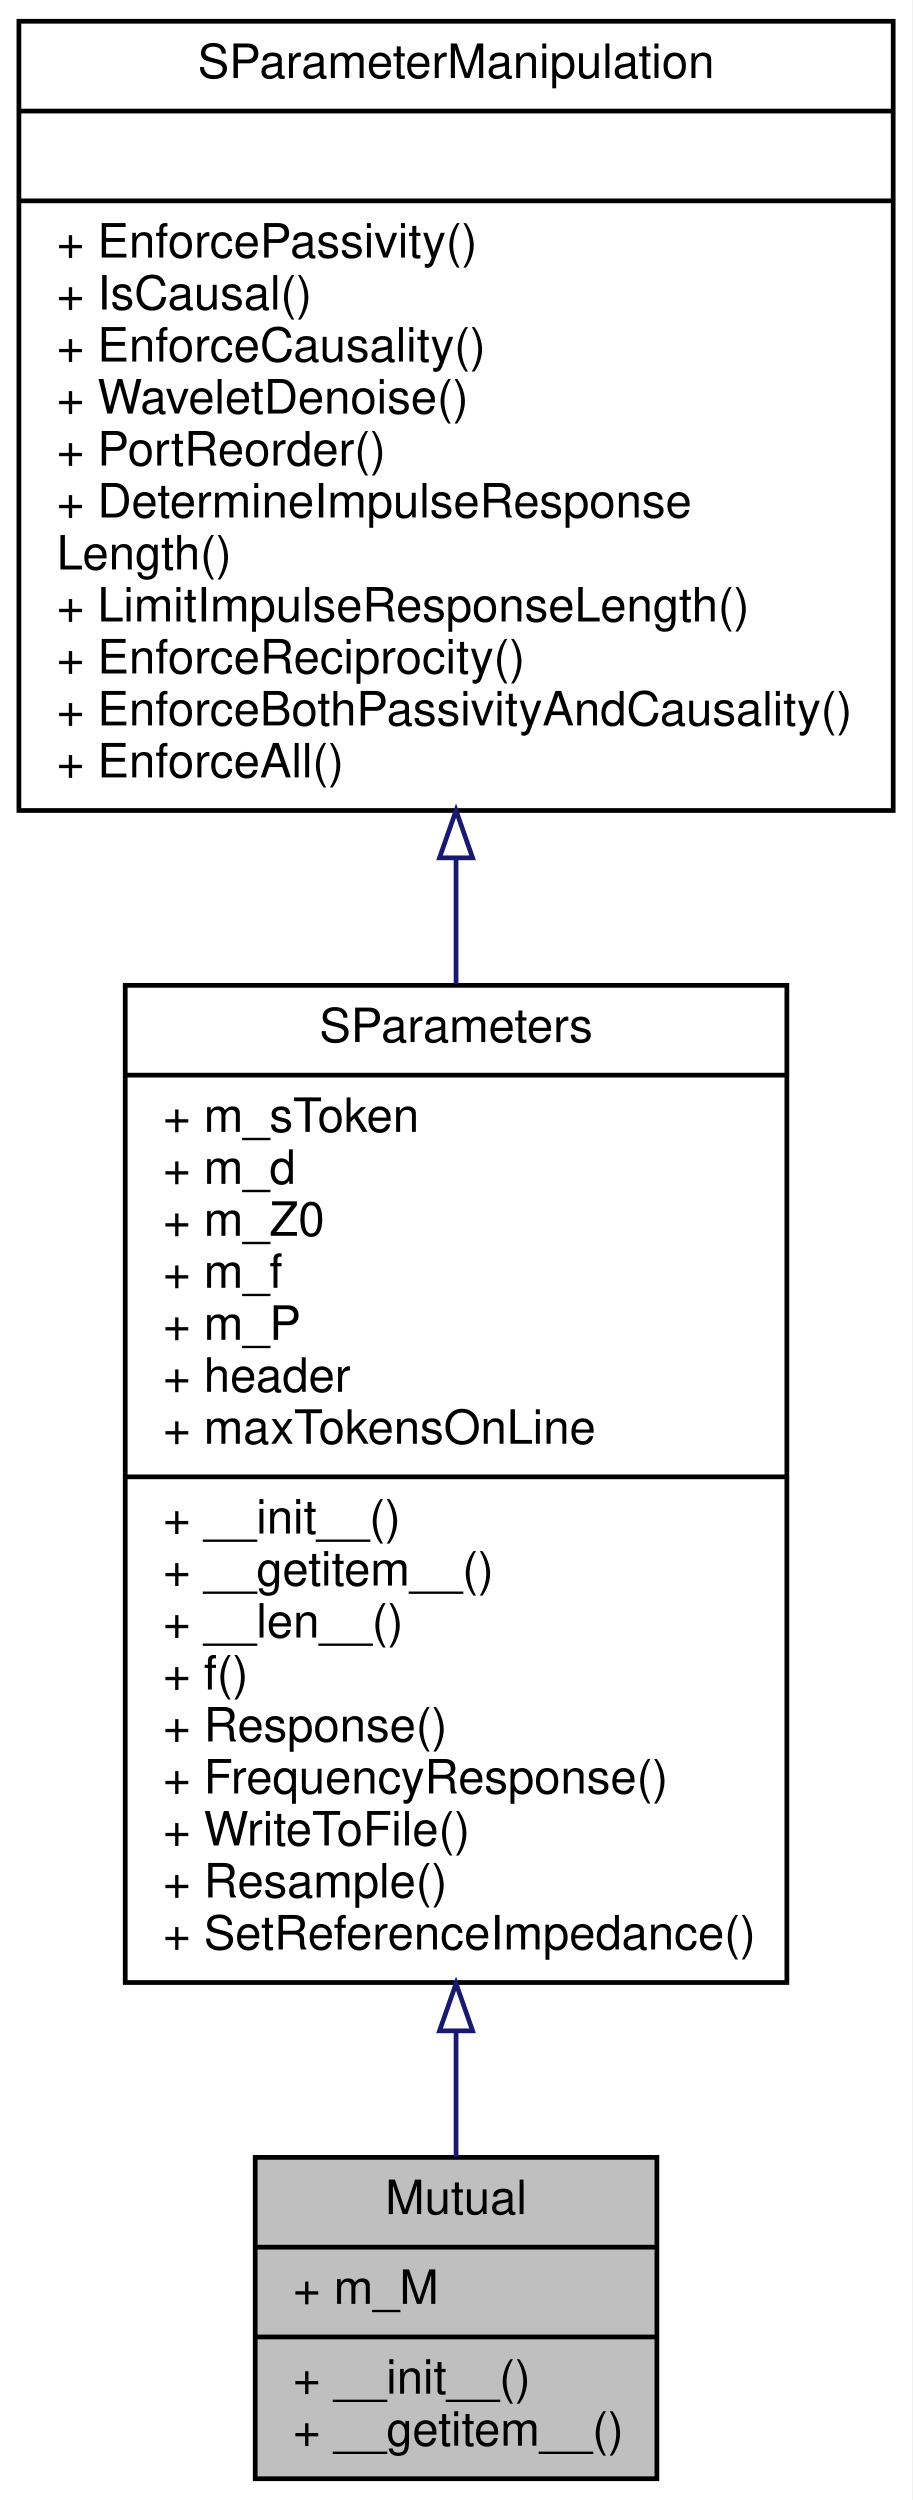
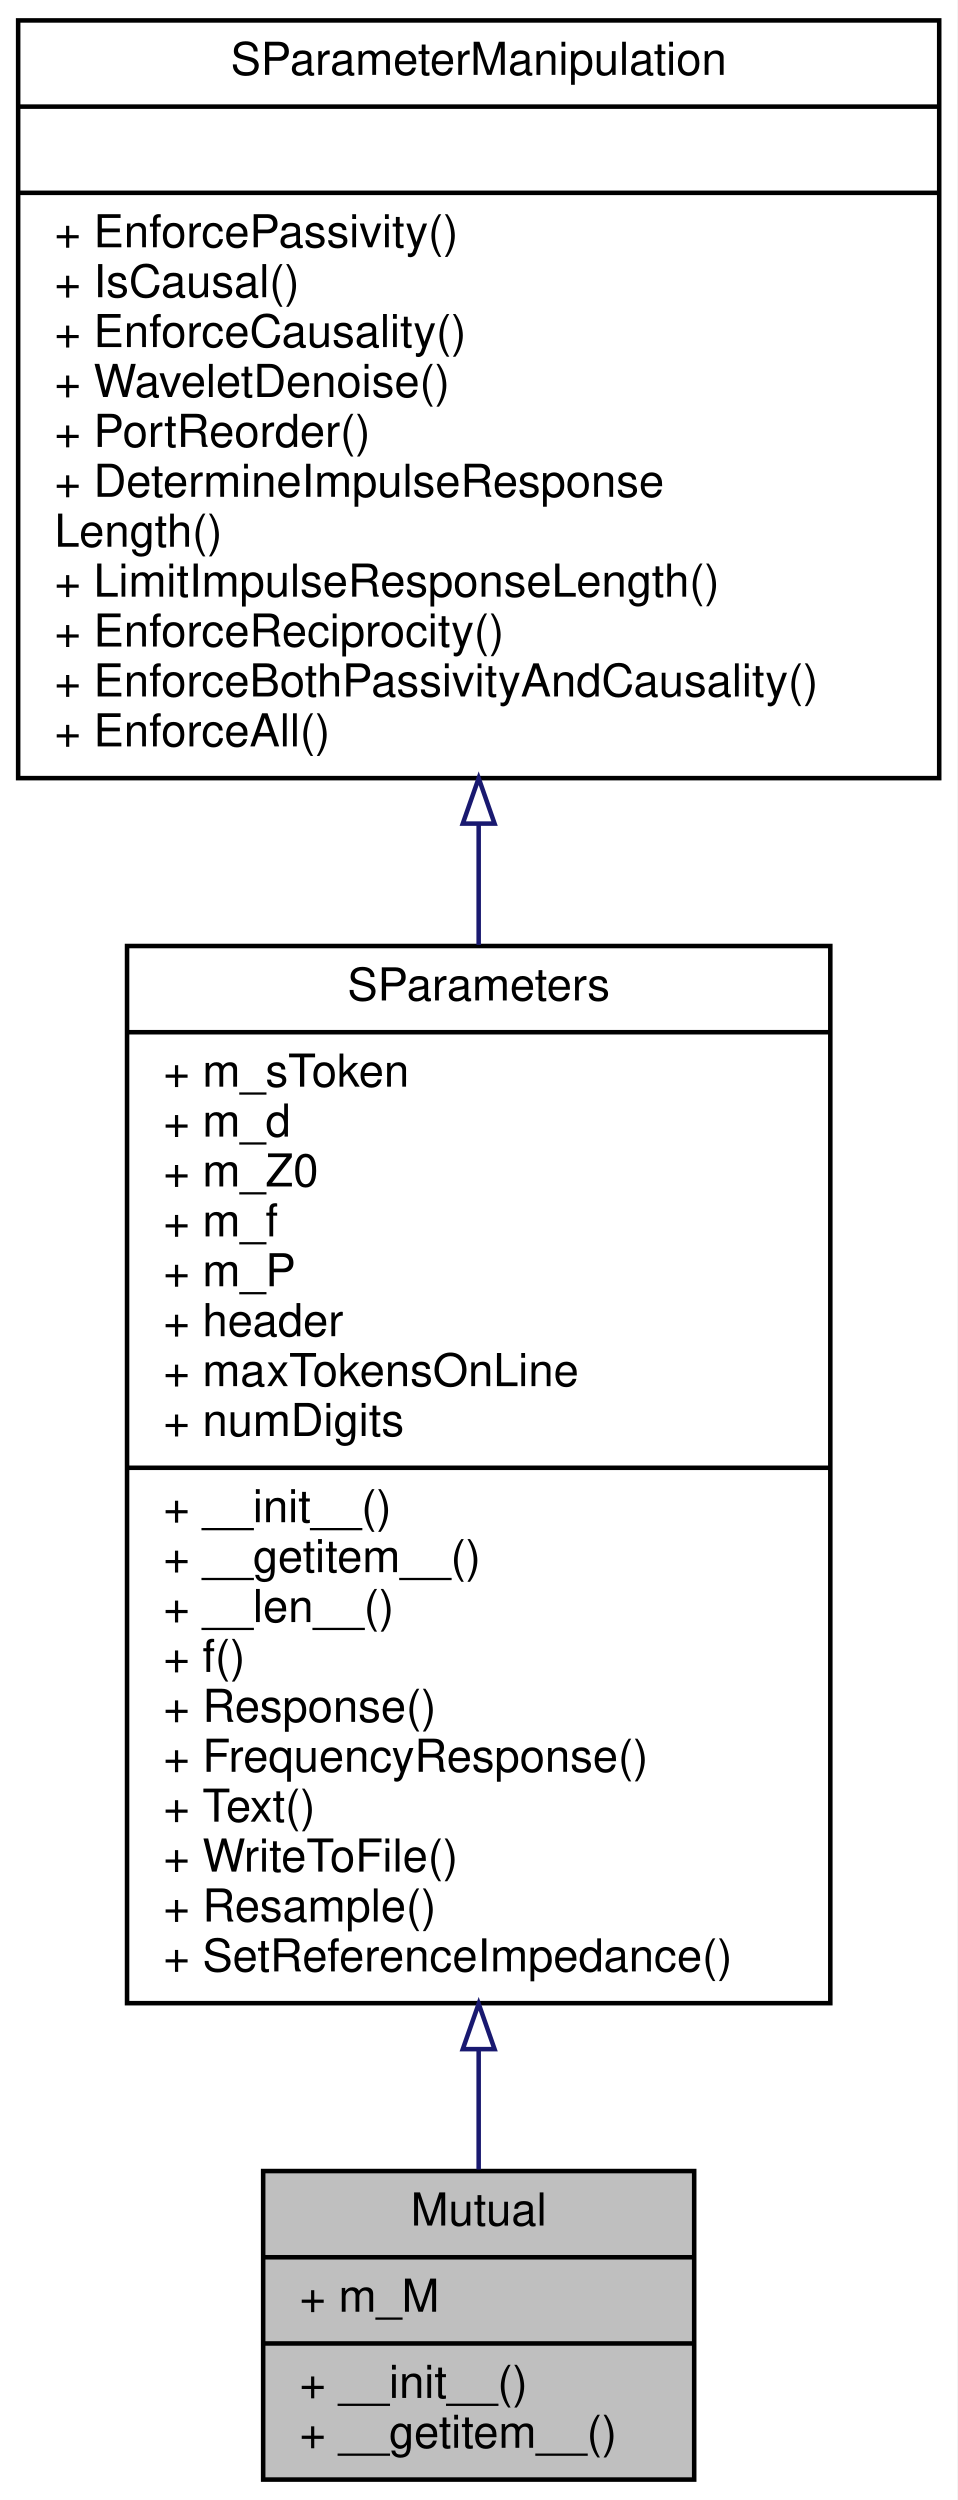
- <svg xmlns="http://www.w3.org/2000/svg" xmlns:xlink="http://www.w3.org/1999/xlink" width="193pt" height="529pt" viewBox="0.00 0.00 193.00 529.00">
-   <g id="graph0" class="graph" transform="scale(1 1) rotate(0) translate(4 525)">
-     <polygon fill="#ffffff" stroke="transparent" points="-4,4 -4,-525 189,-525 189,4 -4,4" />
+ <svg xmlns="http://www.w3.org/2000/svg" xmlns:xlink="http://www.w3.org/1999/xlink" width="211pt" height="551pt" viewBox="0.00 0.00 211.00 551.00">
+   <g id="graph0" class="graph" transform="scale(1 1) rotate(0) translate(4 547)">
+     <polygon fill="white" stroke="transparent" points="-4,4 -4,-547 207,-547 207,4 -4,4" />
    <g id="node1" class="node">
-       <polygon fill="#bfbfbf" stroke="#000000" points="50,-.5 50,-68.5 135,-68.5 135,-.5 50,-.5" />
-       <text text-anchor="middle" x="92.5" y="-56.5" font-family="Helvetica,sans-Serif" font-size="10.00" fill="#000000">Mutual</text>
-       <polyline fill="none" stroke="#000000" points="50,-49.5 135,-49.5 " />
-       <text text-anchor="start" x="58" y="-37.5" font-family="Helvetica,sans-Serif" font-size="10.00" fill="#000000">+ m_M</text>
-       <polyline fill="none" stroke="#000000" points="50,-30.5 135,-30.5 " />
-       <text text-anchor="start" x="58" y="-18.5" font-family="Helvetica,sans-Serif" font-size="10.00" fill="#000000">+ __init__()</text>
-       <text text-anchor="start" x="58" y="-7.5" font-family="Helvetica,sans-Serif" font-size="10.00" fill="#000000">+ __getitem__()</text>
+       <g id="a_node1">
+         <a xlink:title="s-parameters of a mutual inductance">
+           <polygon fill="#bfbfbf" stroke="black" points="54,-0.5 54,-68.5 149,-68.5 149,-0.5 54,-0.5" />
+           <text text-anchor="middle" x="101.5" y="-56.5" font-family="Helvetica,sans-Serif" font-size="10.00">Mutual</text>
+           <polyline fill="none" stroke="black" points="54,-49.5 149,-49.5 " />
+           <text text-anchor="start" x="62" y="-37.5" font-family="Helvetica,sans-Serif" font-size="10.00">+ m_M</text>
+           <polyline fill="none" stroke="black" points="54,-30.5 149,-30.5 " />
+           <text text-anchor="start" x="62" y="-18.5" font-family="Helvetica,sans-Serif" font-size="10.00">+ __init__()</text>
+           <text text-anchor="start" x="62" y="-7.5" font-family="Helvetica,sans-Serif" font-size="10.00">+ __getitem__()</text>
+         </a>
+       </g>
    </g>
    <g id="node2" class="node">
      <g id="a_node2">
-         <a xlink:href="classSignalIntegrity_1_1Lib_1_1SParameters_1_1SParameters_1_1SParameters.xhtml" target="_top" xlink:title="Class containing s-parameters. ">
-           <polygon fill="#ffffff" stroke="#000000" points="22.5,-105.5 22.5,-316.5 162.5,-316.5 162.5,-105.5 22.5,-105.5" />
-           <text text-anchor="middle" x="92.5" y="-304.5" font-family="Helvetica,sans-Serif" font-size="10.00" fill="#000000">SParameters</text>
-           <polyline fill="none" stroke="#000000" points="22.5,-297.5 162.5,-297.5 " />
-           <text text-anchor="start" x="30.5" y="-285.5" font-family="Helvetica,sans-Serif" font-size="10.00" fill="#000000">+ m_sToken</text>
-           <text text-anchor="start" x="30.5" y="-274.5" font-family="Helvetica,sans-Serif" font-size="10.00" fill="#000000">+ m_d</text>
-           <text text-anchor="start" x="30.5" y="-263.5" font-family="Helvetica,sans-Serif" font-size="10.00" fill="#000000">+ m_Z0</text>
-           <text text-anchor="start" x="30.5" y="-252.5" font-family="Helvetica,sans-Serif" font-size="10.00" fill="#000000">+ m_f</text>
-           <text text-anchor="start" x="30.5" y="-241.5" font-family="Helvetica,sans-Serif" font-size="10.00" fill="#000000">+ m_P</text>
-           <text text-anchor="start" x="30.5" y="-230.5" font-family="Helvetica,sans-Serif" font-size="10.00" fill="#000000">+ header</text>
-           <text text-anchor="start" x="30.5" y="-219.5" font-family="Helvetica,sans-Serif" font-size="10.00" fill="#000000">+ maxTokensOnLine</text>
-           <polyline fill="none" stroke="#000000" points="22.5,-212.5 162.5,-212.5 " />
-           <text text-anchor="start" x="30.5" y="-200.5" font-family="Helvetica,sans-Serif" font-size="10.00" fill="#000000">+ __init__()</text>
-           <text text-anchor="start" x="30.5" y="-189.5" font-family="Helvetica,sans-Serif" font-size="10.00" fill="#000000">+ __getitem__()</text>
-           <text text-anchor="start" x="30.5" y="-178.5" font-family="Helvetica,sans-Serif" font-size="10.00" fill="#000000">+ __len__()</text>
-           <text text-anchor="start" x="30.5" y="-167.5" font-family="Helvetica,sans-Serif" font-size="10.00" fill="#000000">+ f()</text>
-           <text text-anchor="start" x="30.5" y="-156.5" font-family="Helvetica,sans-Serif" font-size="10.00" fill="#000000">+ Response()</text>
-           <text text-anchor="start" x="30.5" y="-145.5" font-family="Helvetica,sans-Serif" font-size="10.00" fill="#000000">+ FrequencyResponse()</text>
-           <text text-anchor="start" x="30.5" y="-134.5" font-family="Helvetica,sans-Serif" font-size="10.00" fill="#000000">+ WriteToFile()</text>
-           <text text-anchor="start" x="30.5" y="-123.5" font-family="Helvetica,sans-Serif" font-size="10.00" fill="#000000">+ Resample()</text>
-           <text text-anchor="start" x="30.5" y="-112.5" font-family="Helvetica,sans-Serif" font-size="10.00" fill="#000000">+ SetReferenceImpedance()</text>
+         <a xlink:href="classSignalIntegrity_1_1Lib_1_1SParameters_1_1SParameters_1_1SParameters.xhtml" target="_top" xlink:title="Class containing s-parameters.">
+           <polygon fill="white" stroke="black" points="24,-105.5 24,-338.5 179,-338.5 179,-105.5 24,-105.5" />
+           <text text-anchor="middle" x="101.5" y="-326.5" font-family="Helvetica,sans-Serif" font-size="10.00">SParameters</text>
+           <polyline fill="none" stroke="black" points="24,-319.5 179,-319.5 " />
+           <text text-anchor="start" x="32" y="-307.5" font-family="Helvetica,sans-Serif" font-size="10.00">+ m_sToken</text>
+           <text text-anchor="start" x="32" y="-296.5" font-family="Helvetica,sans-Serif" font-size="10.00">+ m_d</text>
+           <text text-anchor="start" x="32" y="-285.5" font-family="Helvetica,sans-Serif" font-size="10.00">+ m_Z0</text>
+           <text text-anchor="start" x="32" y="-274.5" font-family="Helvetica,sans-Serif" font-size="10.00">+ m_f</text>
+           <text text-anchor="start" x="32" y="-263.5" font-family="Helvetica,sans-Serif" font-size="10.00">+ m_P</text>
+           <text text-anchor="start" x="32" y="-252.5" font-family="Helvetica,sans-Serif" font-size="10.00">+ header</text>
+           <text text-anchor="start" x="32" y="-241.5" font-family="Helvetica,sans-Serif" font-size="10.00">+ maxTokensOnLine</text>
+           <text text-anchor="start" x="32" y="-230.5" font-family="Helvetica,sans-Serif" font-size="10.00">+ numDigits</text>
+           <polyline fill="none" stroke="black" points="24,-223.5 179,-223.5 " />
+           <text text-anchor="start" x="32" y="-211.5" font-family="Helvetica,sans-Serif" font-size="10.00">+ __init__()</text>
+           <text text-anchor="start" x="32" y="-200.5" font-family="Helvetica,sans-Serif" font-size="10.00">+ __getitem__()</text>
+           <text text-anchor="start" x="32" y="-189.5" font-family="Helvetica,sans-Serif" font-size="10.00">+ __len__()</text>
+           <text text-anchor="start" x="32" y="-178.5" font-family="Helvetica,sans-Serif" font-size="10.00">+ f()</text>
+           <text text-anchor="start" x="32" y="-167.5" font-family="Helvetica,sans-Serif" font-size="10.00">+ Response()</text>
+           <text text-anchor="start" x="32" y="-156.5" font-family="Helvetica,sans-Serif" font-size="10.00">+ FrequencyResponse()</text>
+           <text text-anchor="start" x="32" y="-145.5" font-family="Helvetica,sans-Serif" font-size="10.00">+ Text()</text>
+           <text text-anchor="start" x="32" y="-134.5" font-family="Helvetica,sans-Serif" font-size="10.00">+ WriteToFile()</text>
+           <text text-anchor="start" x="32" y="-123.5" font-family="Helvetica,sans-Serif" font-size="10.00">+ Resample()</text>
+           <text text-anchor="start" x="32" y="-112.5" font-family="Helvetica,sans-Serif" font-size="10.00">+ SetReferenceImpedance()</text>
        </a>
      </g>
    </g>
    <g id="edge1" class="edge">
-       <path fill="none" stroke="#191970" d="M92.5,-95.181C92.5,-85.643 92.5,-76.583 92.5,-68.511" />
-       <polygon fill="none" stroke="#191970" points="89,-95.272 92.5,-105.272 96,-95.272 89,-95.272" />
+       <path fill="none" stroke="midnightblue" d="M101.5,-95.29C101.5,-85.79 101.5,-76.82 101.5,-68.85" />
+       <polygon fill="none" stroke="midnightblue" points="98,-95.37 101.5,-105.37 105,-95.37 98,-95.37" />
    </g>
    <g id="node3" class="node">
      <g id="a_node3">
-         <a xlink:href="classSignalIntegrity_1_1Lib_1_1SParameters_1_1SParameterManipulation_1_1SParameterManipulation.xhtml" target="_top" xlink:title="Class for manipulations on s-parameters involving passivity, causality, etc. ">
-           <polygon fill="#ffffff" stroke="#000000" points="0,-353.5 0,-520.5 185,-520.5 185,-353.5 0,-353.5" />
-           <text text-anchor="middle" x="92.5" y="-508.5" font-family="Helvetica,sans-Serif" font-size="10.00" fill="#000000">SParameterManipulation</text>
-           <polyline fill="none" stroke="#000000" points="0,-501.5 185,-501.5 " />
-           <text text-anchor="middle" x="92.5" y="-489.5" font-family="Helvetica,sans-Serif" font-size="10.00" fill="#000000"> </text>
-           <polyline fill="none" stroke="#000000" points="0,-482.5 185,-482.5 " />
-           <text text-anchor="start" x="8" y="-470.5" font-family="Helvetica,sans-Serif" font-size="10.00" fill="#000000">+ EnforcePassivity()</text>
-           <text text-anchor="start" x="8" y="-459.5" font-family="Helvetica,sans-Serif" font-size="10.00" fill="#000000">+ IsCausal()</text>
-           <text text-anchor="start" x="8" y="-448.5" font-family="Helvetica,sans-Serif" font-size="10.00" fill="#000000">+ EnforceCausality()</text>
-           <text text-anchor="start" x="8" y="-437.5" font-family="Helvetica,sans-Serif" font-size="10.00" fill="#000000">+ WaveletDenoise()</text>
-           <text text-anchor="start" x="8" y="-426.5" font-family="Helvetica,sans-Serif" font-size="10.00" fill="#000000">+ PortReorder()</text>
-           <text text-anchor="start" x="8" y="-415.5" font-family="Helvetica,sans-Serif" font-size="10.00" fill="#000000">+ DetermineImpulseResponse</text>
-           <text text-anchor="start" x="8" y="-404.5" font-family="Helvetica,sans-Serif" font-size="10.00" fill="#000000">Length()</text>
-           <text text-anchor="start" x="8" y="-393.5" font-family="Helvetica,sans-Serif" font-size="10.00" fill="#000000">+ LimitImpulseResponseLength()</text>
-           <text text-anchor="start" x="8" y="-382.5" font-family="Helvetica,sans-Serif" font-size="10.00" fill="#000000">+ EnforceReciprocity()</text>
-           <text text-anchor="start" x="8" y="-371.5" font-family="Helvetica,sans-Serif" font-size="10.00" fill="#000000">+ EnforceBothPassivityAndCausality()</text>
-           <text text-anchor="start" x="8" y="-360.5" font-family="Helvetica,sans-Serif" font-size="10.00" fill="#000000">+ EnforceAll()</text>
+         <a xlink:href="classSignalIntegrity_1_1Lib_1_1SParameters_1_1SParameterManipulation_1_1SParameterManipulation.xhtml" target="_top" xlink:title="Class for manipulations on s-parameters involving passivity, causality, etc.">
+           <polygon fill="white" stroke="black" points="0,-375.5 0,-542.5 203,-542.5 203,-375.5 0,-375.5" />
+           <text text-anchor="middle" x="101.5" y="-530.5" font-family="Helvetica,sans-Serif" font-size="10.00">SParameterManipulation</text>
+           <polyline fill="none" stroke="black" points="0,-523.5 203,-523.5 " />
+           <text text-anchor="middle" x="101.5" y="-511.5" font-family="Helvetica,sans-Serif" font-size="10.00"> </text>
+           <polyline fill="none" stroke="black" points="0,-504.5 203,-504.5 " />
+           <text text-anchor="start" x="8" y="-492.5" font-family="Helvetica,sans-Serif" font-size="10.00">+ EnforcePassivity()</text>
+           <text text-anchor="start" x="8" y="-481.5" font-family="Helvetica,sans-Serif" font-size="10.00">+ IsCausal()</text>
+           <text text-anchor="start" x="8" y="-470.5" font-family="Helvetica,sans-Serif" font-size="10.00">+ EnforceCausality()</text>
+           <text text-anchor="start" x="8" y="-459.5" font-family="Helvetica,sans-Serif" font-size="10.00">+ WaveletDenoise()</text>
+           <text text-anchor="start" x="8" y="-448.5" font-family="Helvetica,sans-Serif" font-size="10.00">+ PortReorder()</text>
+           <text text-anchor="start" x="8" y="-437.5" font-family="Helvetica,sans-Serif" font-size="10.00">+ DetermineImpulseResponse</text>
+           <text text-anchor="start" x="8" y="-426.5" font-family="Helvetica,sans-Serif" font-size="10.00">Length()</text>
+           <text text-anchor="start" x="8" y="-415.5" font-family="Helvetica,sans-Serif" font-size="10.00">+ LimitImpulseResponseLength()</text>
+           <text text-anchor="start" x="8" y="-404.5" font-family="Helvetica,sans-Serif" font-size="10.00">+ EnforceReciprocity()</text>
+           <text text-anchor="start" x="8" y="-393.5" font-family="Helvetica,sans-Serif" font-size="10.00">+ EnforceBothPassivityAndCausality()</text>
+           <text text-anchor="start" x="8" y="-382.5" font-family="Helvetica,sans-Serif" font-size="10.00">+ EnforceAll()</text>
        </a>
      </g>
    </g>
    <g id="edge2" class="edge">
-       <path fill="none" stroke="#191970" d="M92.5,-343.31C92.5,-334.567 92.5,-325.664 92.5,-316.821" />
-       <polygon fill="none" stroke="#191970" points="89,-343.488 92.5,-353.488 96,-343.488 89,-343.488" />
+       <path fill="none" stroke="midnightblue" d="M101.5,-365.32C101.5,-356.59 101.5,-347.66 101.5,-338.74" />
+       <polygon fill="none" stroke="midnightblue" points="98,-365.48 101.5,-375.48 105,-365.48 98,-365.48" />
    </g>
  </g>
</svg>
